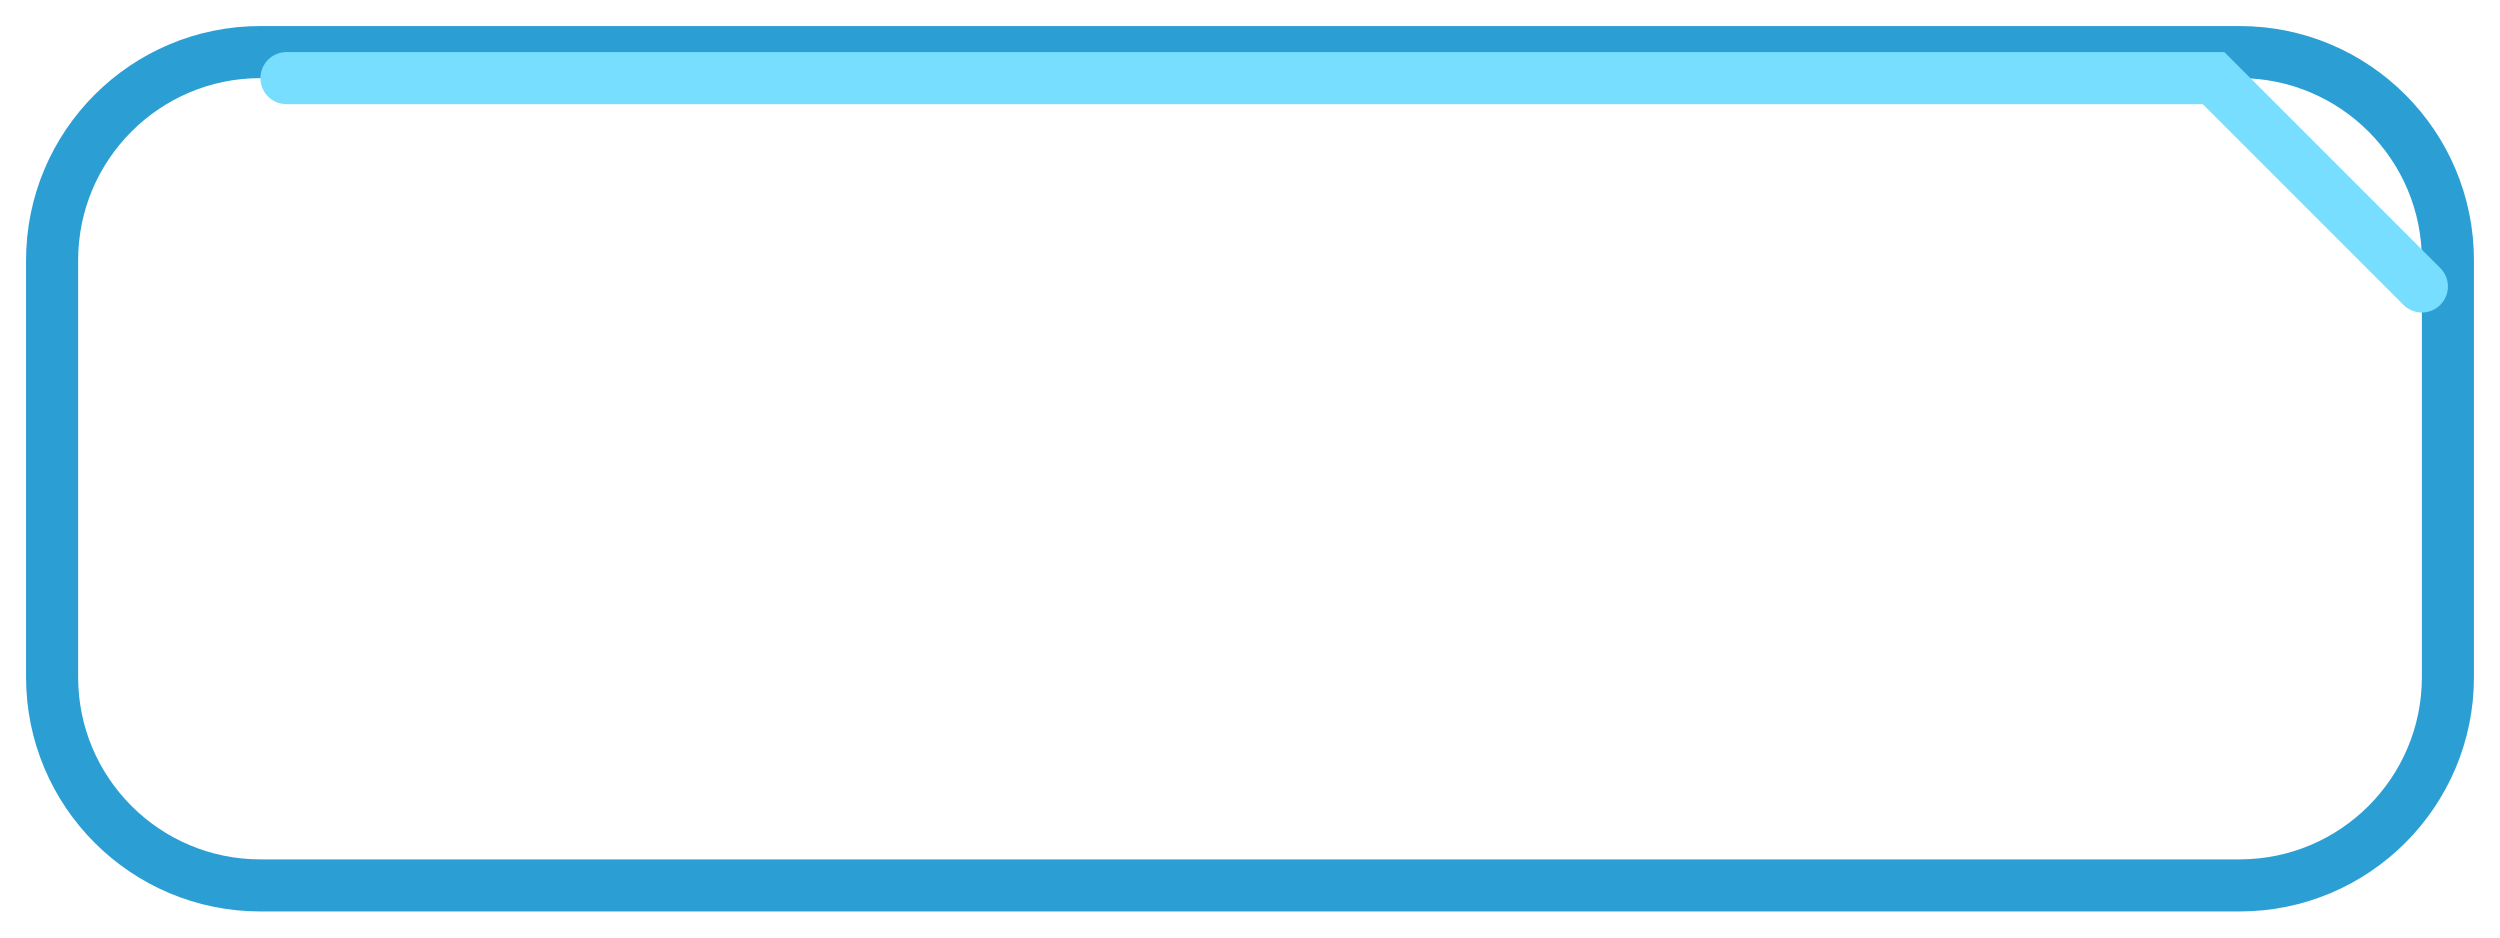
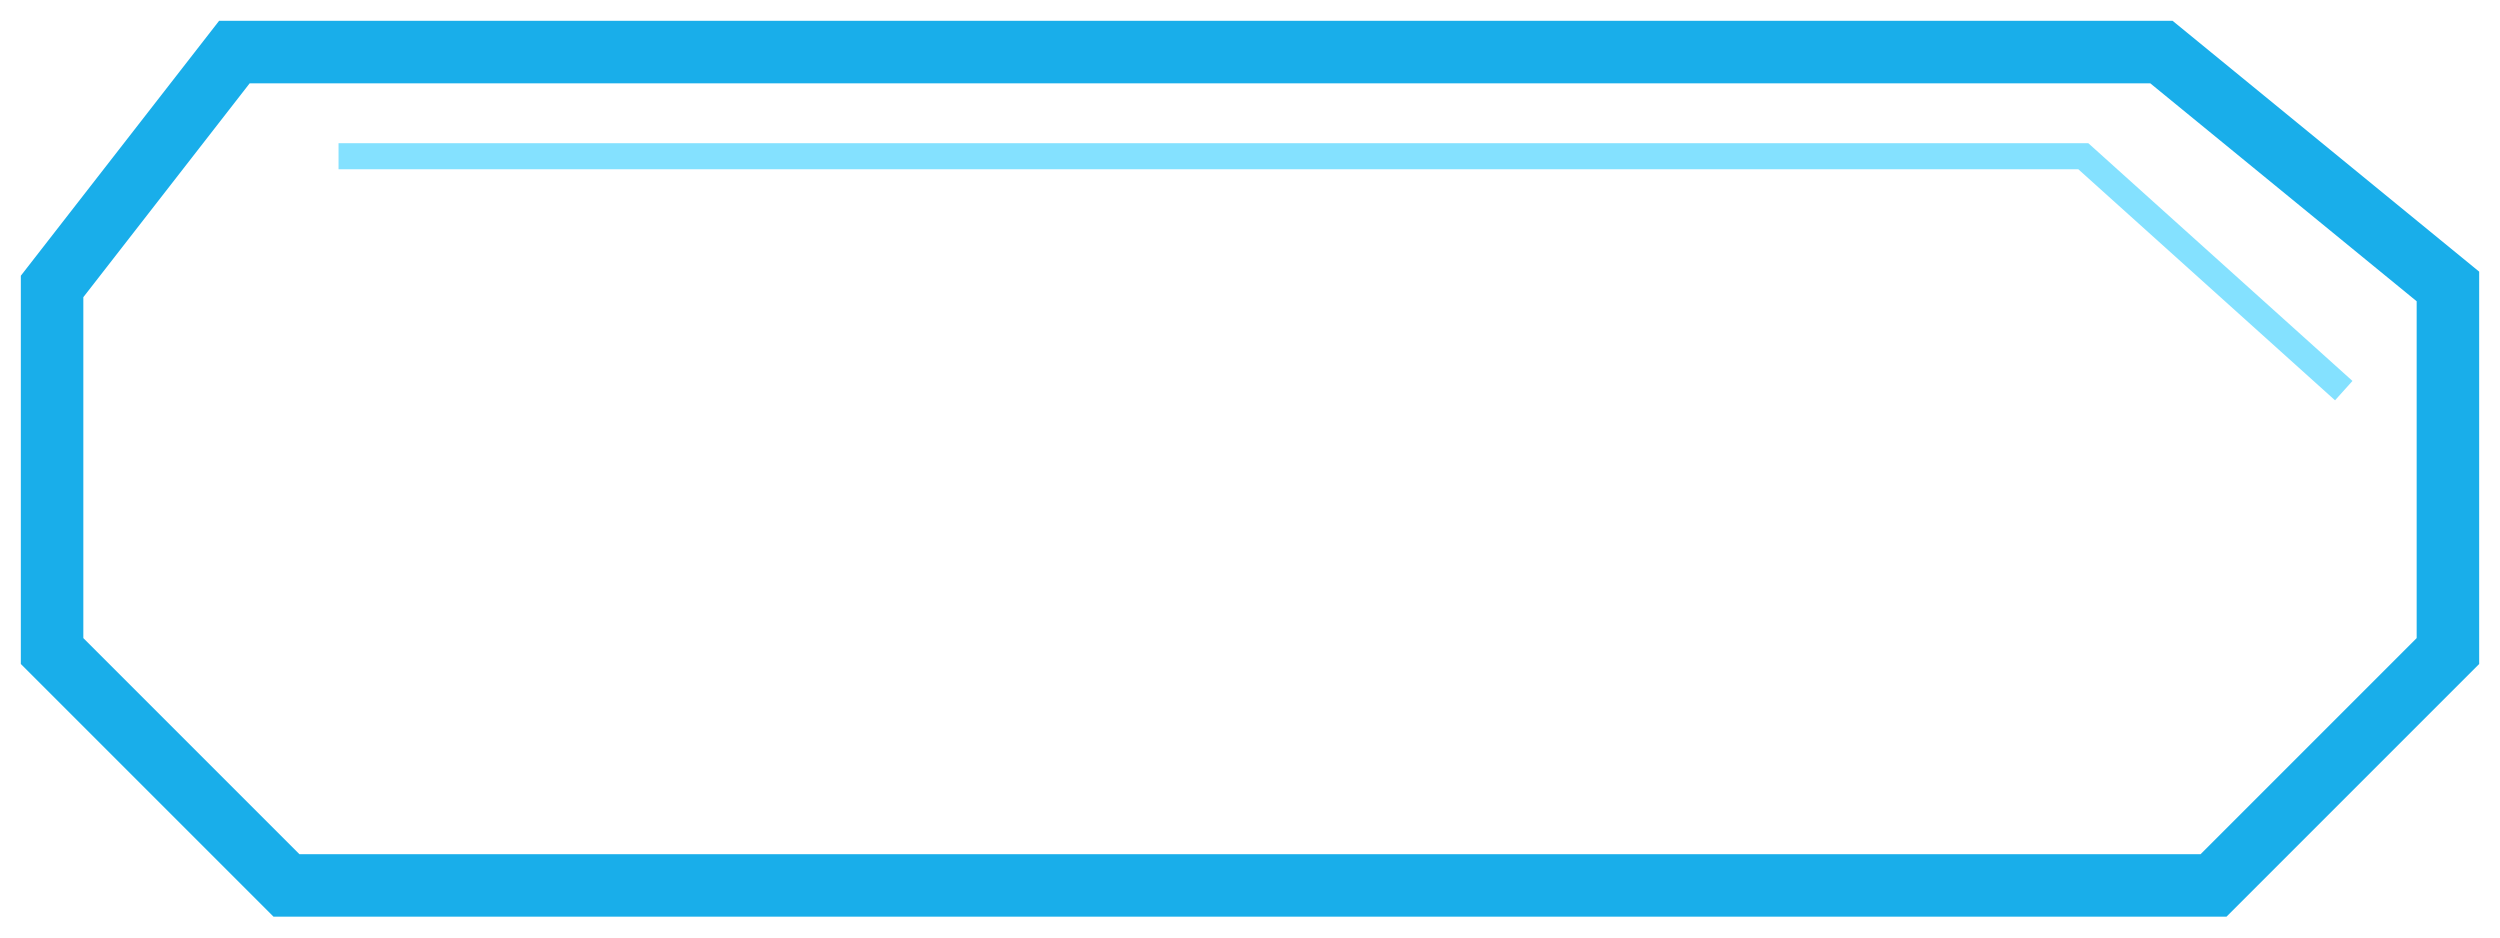
<svg xmlns="http://www.w3.org/2000/svg" width="96" height="36" viewBox="0 0 96 36">
-   <rect x="2" y="2" width="92" height="32" rx="8" fill="none" stroke="#2B9FD3" stroke-width="2" />
-   <path d="M11 3H85L93 11" fill="none" stroke="#77DEFF" stroke-width="2" stroke-linecap="round" />
+   <path d="M9 2 H83 L94 11 V25 L85 34 H11 L2 25 V11 Z" fill="none" stroke="#19AEEA" stroke-width="2.4" />
+   <path d="M13 6 H80 L90 15" fill="none" stroke="#77DEFF" stroke-opacity="0.9" stroke-width="1" />
</svg>
